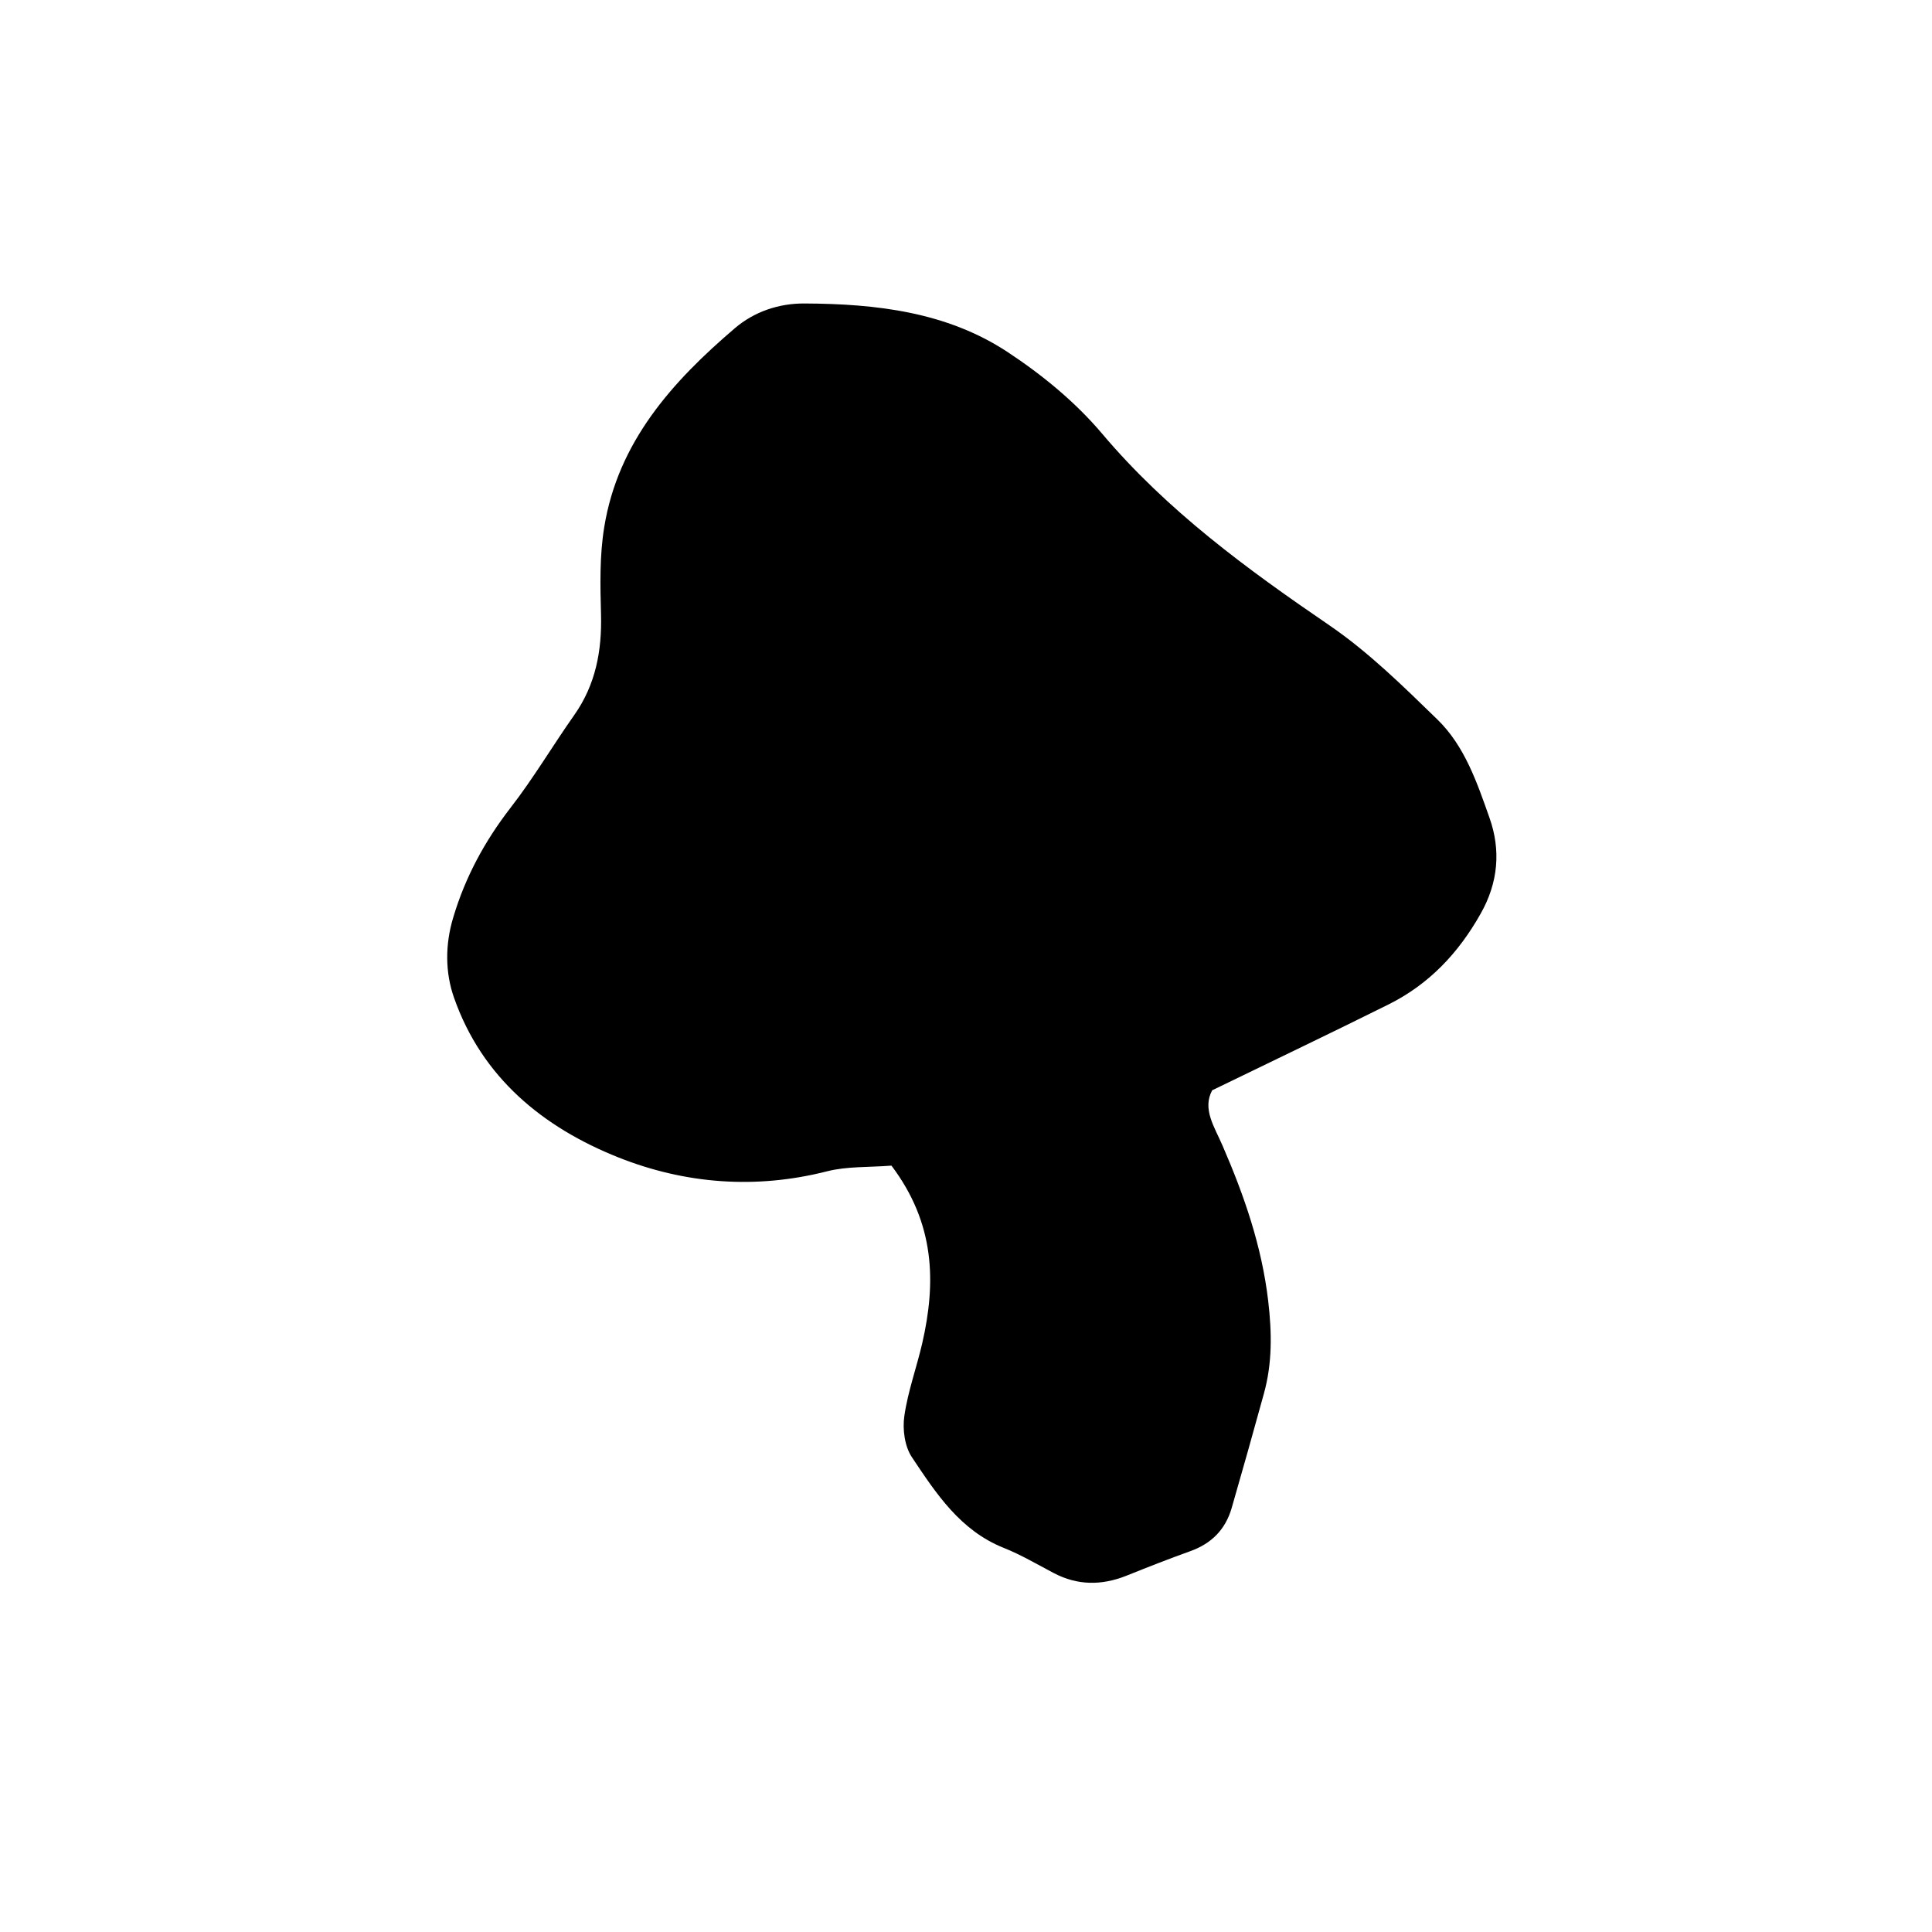
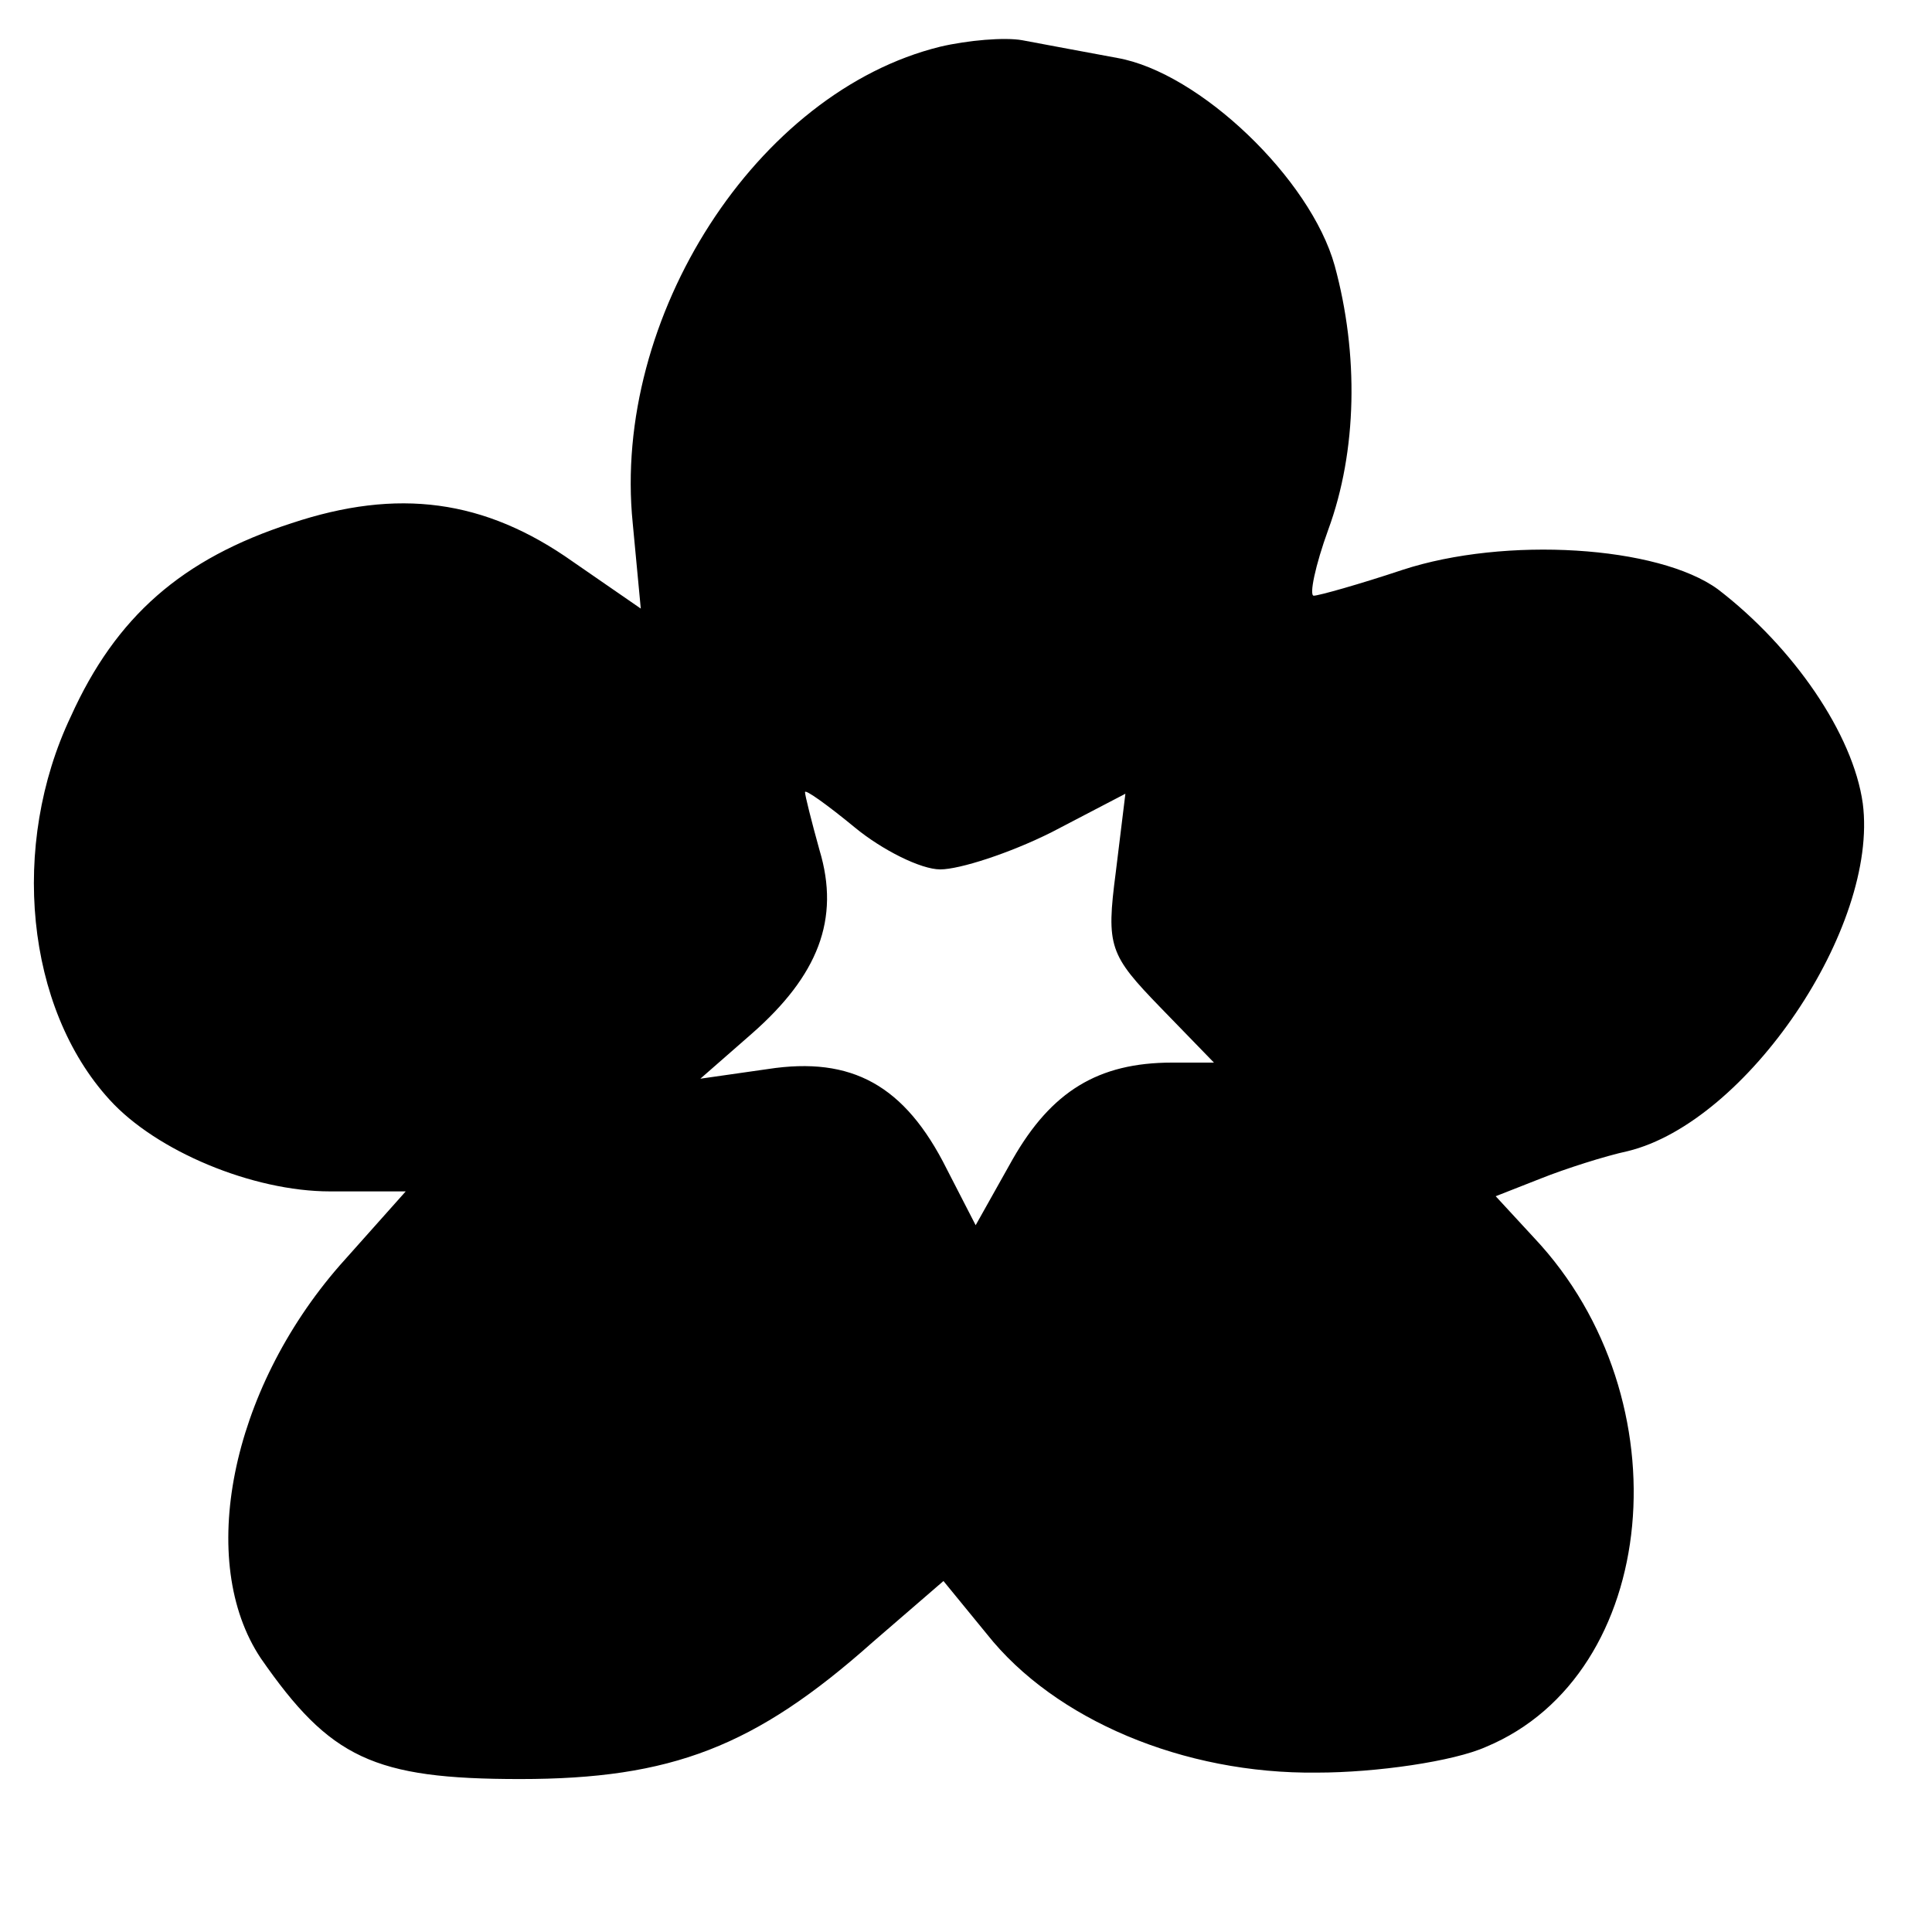
- <svg xmlns="http://www.w3.org/2000/svg" id="Calque_1" version="1.1" viewBox="0 0 120 120">
-   <path fill="currentColor" d="M55.37,72.4c-1.45.11-2.77.04-3.99.35-4.44,1.13-8.81.79-12.97-.86-4.69-1.87-8.47-4.96-10.21-9.92-.55-1.56-.56-3.29-.05-4.98.75-2.52,1.96-4.75,3.57-6.83,1.42-1.83,2.61-3.85,3.95-5.75,1.33-1.89,1.72-3.99,1.66-6.26-.05-1.8-.09-3.64.2-5.41.86-5.3,4.23-9.04,8.12-12.36,1.2-1.02,2.72-1.54,4.32-1.53,4.44.02,8.83.52,12.62,3.02,2.14,1.41,4.2,3.1,5.85,5.05,4.06,4.81,9.02,8.43,14.16,11.94,2.42,1.66,4.56,3.77,6.68,5.83,1.7,1.65,2.47,3.94,3.24,6.12.7,1.98.55,4-.56,5.95-1.38,2.45-3.21,4.38-5.72,5.63-3.58,1.78-7.18,3.5-10.95,5.33-.63,1.17.15,2.28.65,3.45,1.34,3.09,2.43,6.23,2.83,9.63.23,1.97.26,3.87-.27,5.77-.65,2.37-1.32,4.74-2,7.1-.39,1.34-1.26,2.21-2.58,2.68-1.34.48-2.66,1-3.98,1.53-1.52.6-3.01.6-4.48-.17-1.03-.54-2.04-1.14-3.12-1.57-2.7-1.08-4.2-3.38-5.7-5.63-.45-.67-.59-1.73-.47-2.56.22-1.53.76-3,1.11-4.51.87-3.79.8-7.45-1.91-11.04Z" />
+ <svg xmlns="http://www.w3.org/2000/svg" version="1.0" width="120pt" height="120pt" viewBox="0 0 120 120" preserveAspectRatio="xMidYMid meet">
+   <g transform="translate(0,120) scale(0.1,-0.1)" fill="currentColor" stroke="none">
+     <path d="M584 1171 c-114 -28 -204 -168 -191 -296 l5 -53 -42 29 c-55 39 -109 46 -175 24 -68 -22 -109 -58 -137 -120 -38 -80 -28 -181 24 -238 29 -32 89 -57 137 -57 l47 0 -41 -46 c-68 -78 -89 -184 -49 -244 43 -62 70 -75 161 -75 94 0 146 20 219 85 l44 38 27 -33 c42 -53 122 -87 205 -86 37 0 85 7 105 16 108 45 124 216 30 316 l-24 26 28 11 c15 6 40 14 54 17 74 18 156 139 146 216 -6 43 -43 97 -90 133 -37 27 -132 33 -196 12 -27 -9 -52 -16 -55 -16 -3 0 1 19 9 41 18 49 19 109 4 164 -15 54 -84 120 -135 129 -22 4 -48 9 -59 11 -11 2 -34 0 -51 -4z m0 -511 c12 0 43 10 69 23 l46 24 -6 -49 c-6 -46 -4 -51 28 -84 l33 -34 -26 0 c-46 0 -75 -18 -99 -60 l-23 -41 -18 35 c-26 52 -59 70 -111 62 l-42 -6 32 28 c41 36 55 71 42 114 -5 18 -9 34 -9 36 0 2 14 -8 31 -22 17 -14 41 -26 53 -26z" />
+   </g>
</svg>
